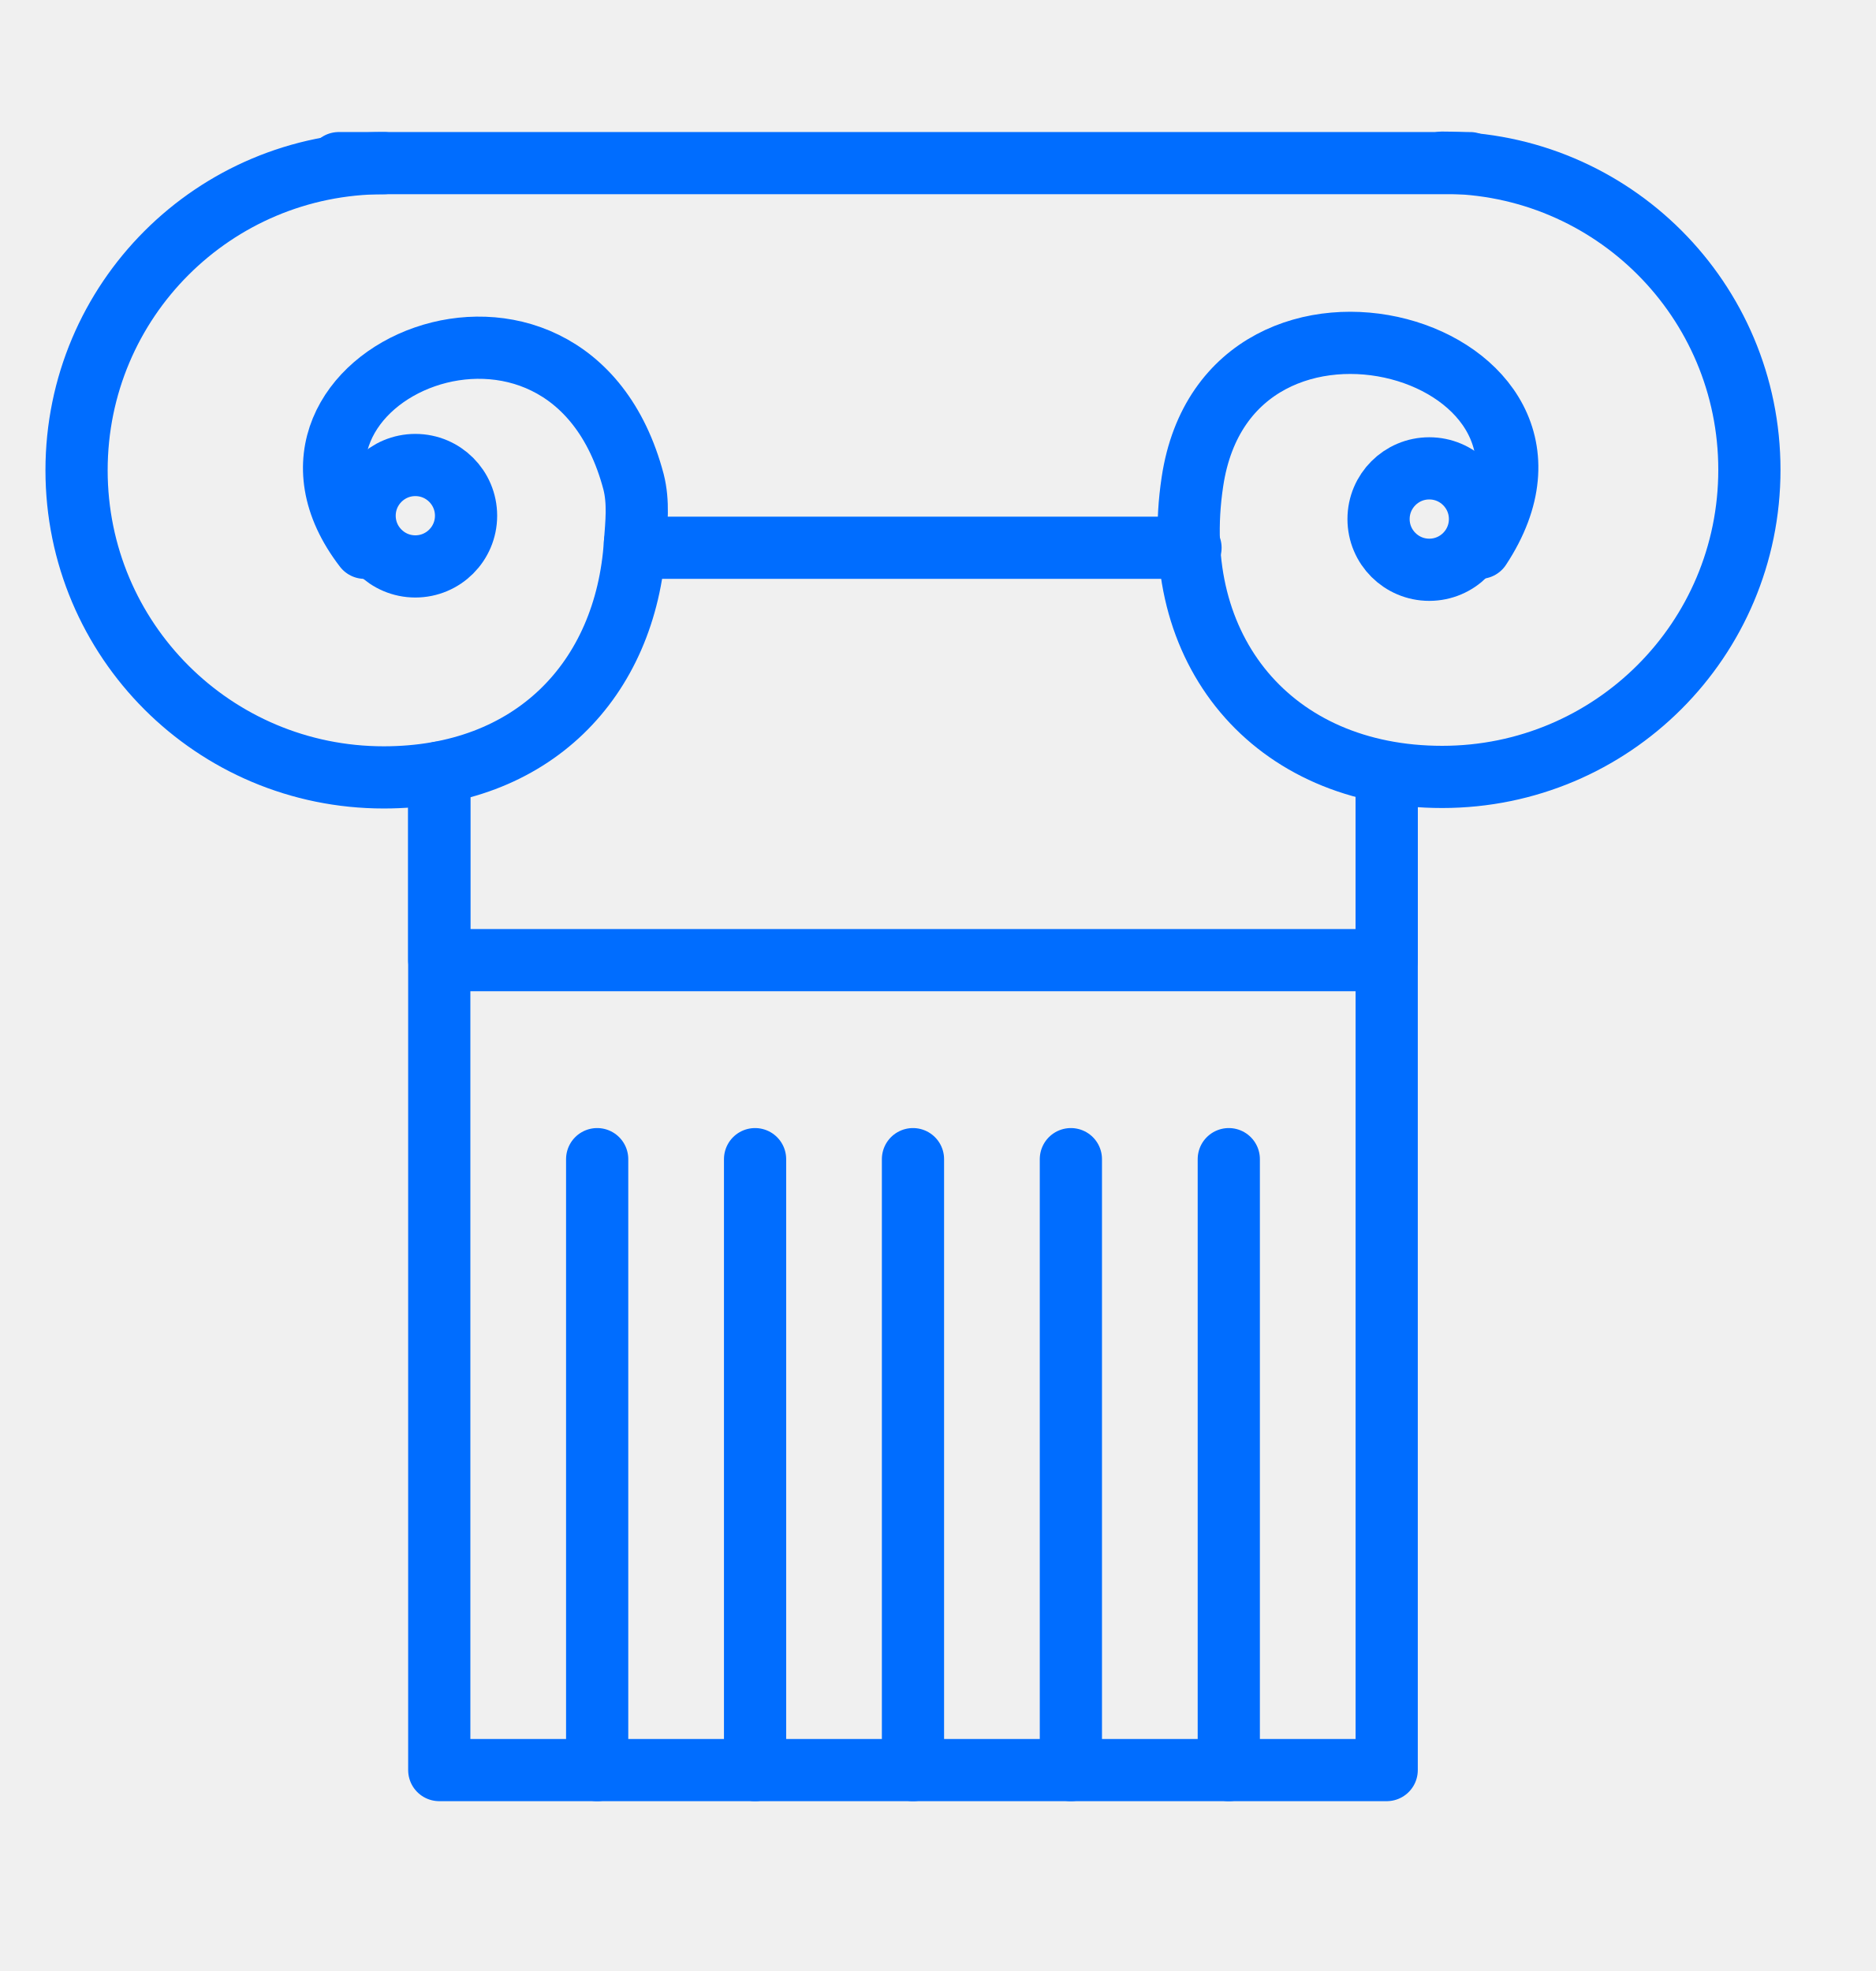
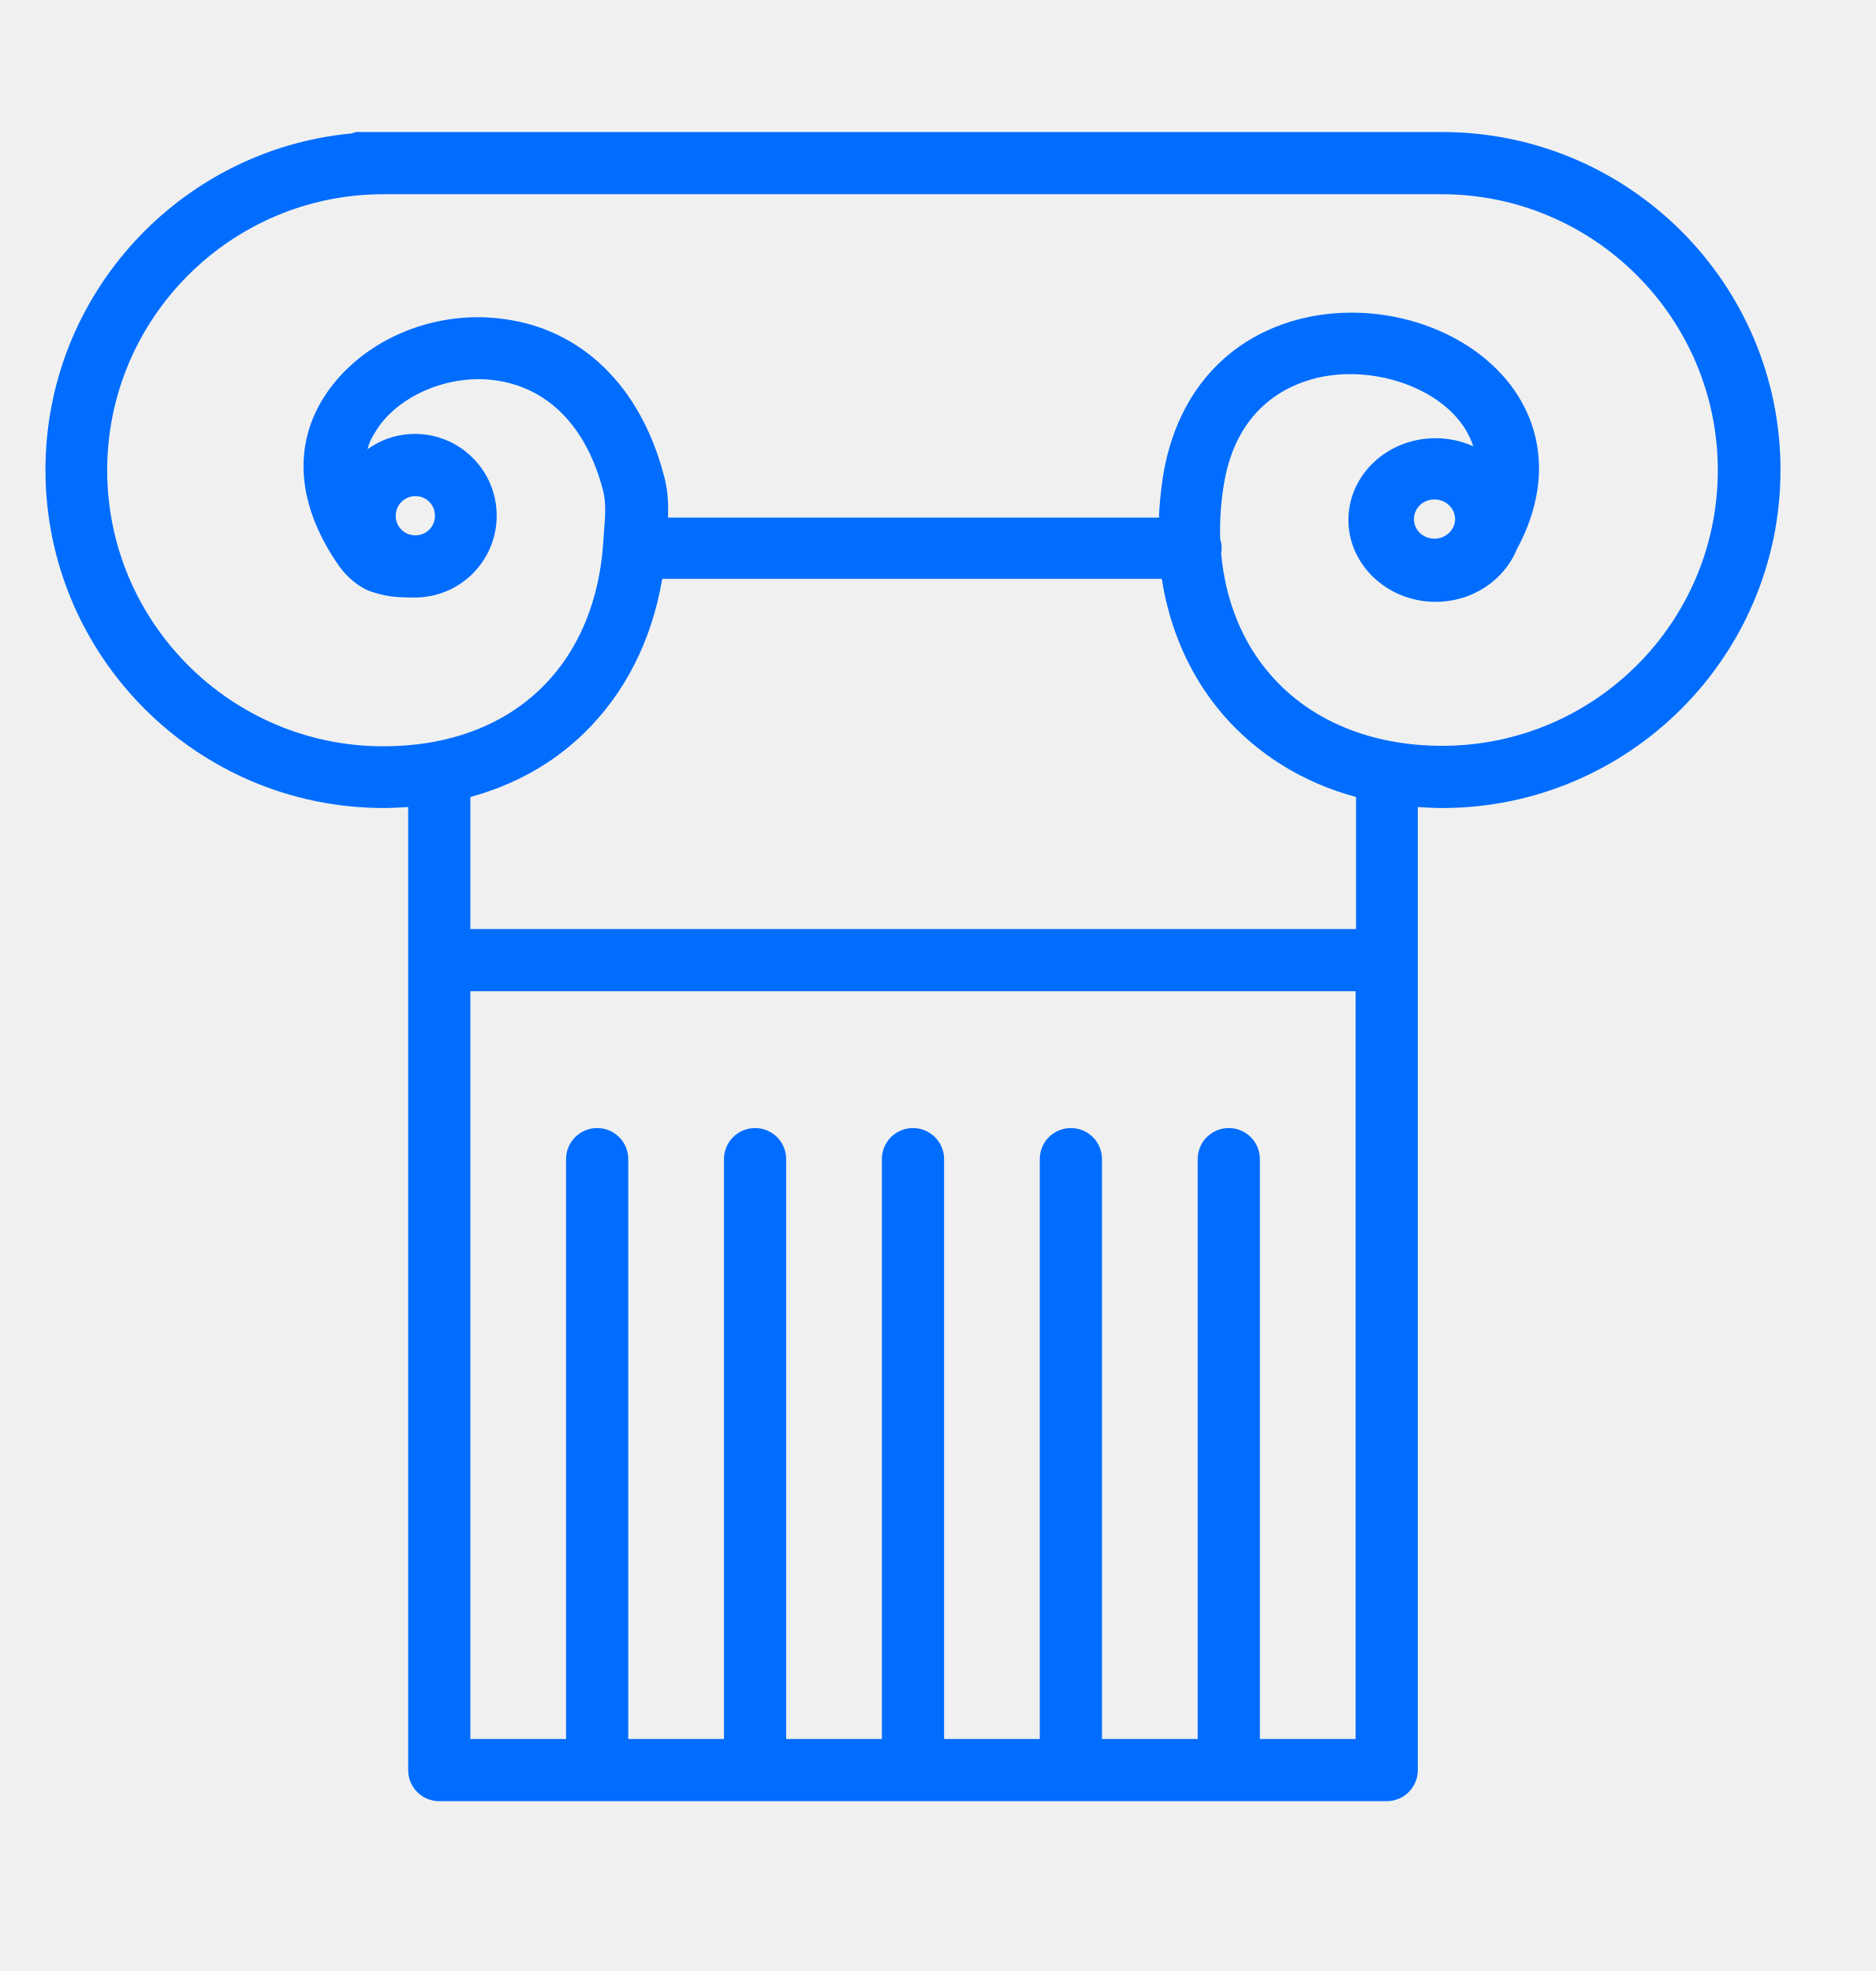
<svg xmlns="http://www.w3.org/2000/svg" version="1.1" id="Layer_1" x="0px" y="0px" viewBox="0 0 392 412" style="enable-background:new 0 0 392 412;" xml:space="preserve">
  <style type="text/css">
- 	.st0{fill:#F9DC32;}
- 	.st1{fill:none;stroke:#006DFF;stroke-width:13.676;stroke-linecap:round;stroke-linejoin:round;stroke-miterlimit:10;}
- 	.st2{fill:none;stroke:#006DFF;stroke-width:13;stroke-linecap:round;stroke-linejoin:round;stroke-miterlimit:10;}
- 	.st3{fill:#006DFF;}
- 	.st4{fill:none;stroke:#FFFFFF;stroke-width:13;stroke-linecap:round;stroke-linejoin:round;stroke-miterlimit:10;}
- 	.st5{fill:#FFFFFF;}
- 	.st6{fill:none;stroke:#006DFF;stroke-width:13;stroke-miterlimit:10;}
- 	.st7{fill:none;stroke:#FFFFFF;stroke-width:13;stroke-miterlimit:10;}
- 	.st8{fill:#5123AF;stroke:#FFFFFF;stroke-width:13;stroke-miterlimit:10;}
- 	.st9{fill:none;stroke:#006DFF;stroke-width:12;stroke-miterlimit:10;}
- 	.st10{fill:#006DFF;stroke:#006DFF;stroke-miterlimit:10;}
- 	.st11{fill:none;stroke:#FFFFFF;stroke-width:12;stroke-miterlimit:10;}
- 	.st12{fill:#FFFFFF;stroke:#FFFFFF;stroke-miterlimit:10;}
- 	.st13{fill:none;}
- 	.st14{fill:#FFFFFF;stroke:#006DFF;stroke-width:12;stroke-linecap:round;stroke-linejoin:round;stroke-miterlimit:10;}
- 	.st15{fill:none;stroke:#006DFF;stroke-width:12;stroke-linecap:round;stroke-linejoin:round;stroke-miterlimit:10;}
- 	.st16{fill:#EAE050;stroke:#FFFFFF;stroke-width:12;stroke-linecap:round;stroke-linejoin:round;stroke-miterlimit:10;}
- 	.st17{fill:none;stroke:#FFFFFF;stroke-width:12;stroke-linecap:round;stroke-linejoin:round;stroke-miterlimit:10;}
- 	.st18{fill:none;stroke:#006DFF;stroke-width:11.125;stroke-linecap:round;stroke-linejoin:round;stroke-miterlimit:10;}
- 	.st19{fill:#006DFF;stroke:#006DFF;stroke-width:13;stroke-linecap:round;stroke-linejoin:round;stroke-miterlimit:10;}
- 	.st20{fill:none;stroke:#FFFFFF;stroke-width:11.511;stroke-miterlimit:10;}
- 	.st21{fill:#FFFFFF;stroke:#FFFFFF;stroke-width:3;stroke-linecap:round;stroke-linejoin:round;stroke-miterlimit:10;}
- 	.st22{fill:#FFFFFF;stroke:#FFFFFF;stroke-width:13;stroke-linecap:round;stroke-linejoin:round;stroke-miterlimit:10;}
- 	.st23{fill:none;stroke:#AEA38A;stroke-width:11.511;stroke-miterlimit:10;}
- 	.st24{fill:#AEA38A;stroke:#AEA38A;stroke-width:3;stroke-linecap:round;stroke-linejoin:round;stroke-miterlimit:10;}
- 	.st25{fill:#AEA38A;}
- 	.st26{fill:none;stroke:#006DFF;stroke-width:14.472;stroke-linecap:round;stroke-linejoin:round;stroke-miterlimit:10;}
- 	.st27{fill:none;stroke:#006DFF;stroke-width:27;stroke-linecap:round;stroke-linejoin:round;stroke-miterlimit:10;}
- 	.st28{fill:none;stroke:#FFFFFF;stroke-width:14.078;stroke-linecap:round;stroke-linejoin:round;stroke-miterlimit:10;}
- 	.st29{fill:none;stroke:#FFFFFF;stroke-width:14.655;stroke-linecap:round;stroke-linejoin:round;stroke-miterlimit:10;}
- 	.st30{fill:#F1413D;stroke:#FFFFFF;stroke-width:14.472;stroke-linecap:round;stroke-linejoin:round;stroke-miterlimit:10;}
- 	.st31{fill:#F1413D;stroke:#FFFFFF;stroke-width:27;stroke-linecap:round;stroke-linejoin:round;stroke-miterlimit:10;}
- 	.st32{fill:#006DFF;stroke:#FFFFFF;stroke-width:14.095;stroke-miterlimit:10;}
- 	.st33{fill:none;stroke:#006DFF;stroke-width:14.095;stroke-linecap:round;stroke-miterlimit:10;}
- 	.st34{fill:none;stroke:#006DFF;stroke-width:14.798;stroke-miterlimit:10;}
- 	.st35{fill:none;stroke:#006DFF;stroke-width:14.095;stroke-miterlimit:10;}
- 	.st36{fill:#006DFF;stroke:#FFFFFF;stroke-width:14.095;stroke-linecap:round;stroke-linejoin:round;stroke-miterlimit:10;}
- 	.st37{fill:#C46CC7;stroke:#FFFFFF;stroke-width:14.095;stroke-miterlimit:10;}
- 	.st38{fill:#FFFFFF;stroke:#C46CC7;stroke-width:13;stroke-miterlimit:10;}
- 	.st39{fill:#FFFFFF;stroke:#C46CC7;stroke-width:14.095;stroke-linecap:round;stroke-miterlimit:10;}
- 	.st40{fill:#FFFFFF;stroke:#C46CC7;stroke-width:14.798;stroke-miterlimit:10;}
- 	.st41{fill:#FFFFFF;stroke:#C46CC7;stroke-width:14.095;stroke-miterlimit:10;}
- 	.st42{fill:#C46CC7;stroke:#FFFFFF;stroke-width:14.095;stroke-linecap:round;stroke-linejoin:round;stroke-miterlimit:10;}
- 	.st43{fill:#FFFFFF;stroke:#006DFF;stroke-miterlimit:10;}
- 	.st44{fill:#006DFF;stroke:#006DFF;stroke-width:12;stroke-miterlimit:10;}
- 	.st45{fill:#FFFFFF;stroke:#006DFF;stroke-width:12;stroke-miterlimit:10;}
- 	.st46{fill:#FFFFFF;stroke:#FFFFFF;stroke-width:12;stroke-miterlimit:10;}
- 	.st47{fill:#008080;stroke:#FFFFFF;stroke-width:12;stroke-miterlimit:10;}
- 	.st48{fill:none;stroke:#006DFF;stroke-width:11.946;stroke-miterlimit:10;}
- 	.st49{fill:none;stroke:#FFFFFF;stroke-width:11.946;stroke-miterlimit:10;}
- 	.st50{fill:#F9DC32;stroke:#FFFFFF;stroke-width:13;stroke-linecap:round;stroke-linejoin:round;stroke-miterlimit:10;}
- 	.st51{fill:#F9DC32;stroke:#FFFFFF;stroke-width:13;stroke-miterlimit:10;}
+ 	.st0{fill:#006DFF;}
</style>
-   <line class="st2" x1="132.7" y1="114.5" x2="248.8" y2="114.5" />
-   <polyline class="st2" points="289.8,161.5 289.8,370 91.8,370 91.8,161.5 " />
-   <line class="st2" x1="124.8" y1="242.3" x2="124.8" y2="370" />
-   <line class="st2" x1="157.8" y1="242.3" x2="157.8" y2="370" />
-   <line class="st2" x1="190.8" y1="242.3" x2="190.8" y2="370" />
-   <line class="st2" x1="223.8" y1="242.3" x2="223.8" y2="370" />
-   <line class="st2" x1="256.8" y1="242.3" x2="256.8" y2="370" />
-   <polyline class="st2" points="289.8,161.5 289.8,200.7 91.8,200.7 91.8,166 " />
-   <line class="st18" x1="248.8" y1="114.5" x2="132.7" y2="114.5" />
-   <g>
-     <line class="st2" x1="70.8" y1="34.1" x2="307.2" y2="34.1" />
-     <path class="st2" d="M132.7,113.5c-1.9,28.7-21.5,49-52.5,49c-35.5,0-64.2-28.7-64.2-64.2s28.7-64.2,64.2-64.2" />
-     <path class="st2" d="M76.2,114.5c-27.6-35.9,42.4-65.9,56.2-13.8c1.1,4.3,0.6,8.7,0.3,12.8" />
-     <path class="st2" d="M309.3,114.5c27.4-41.6-52.5-64.5-60.1-13.8c-5.3,35.1,16.7,61.7,52.2,61.7s64.2-28.7,64.2-64.2   s-28.7-64.2-64.2-64.2" />
-   </g>
-   <circle class="st6" cx="86.8" cy="107.8" r="10.6" />
-   <circle class="st6" cx="298.7" cy="108.5" r="10.6" />
+   <path class="st0" d="M301.4,27.6H74.4c-0.3,0.1-0.6,0.2-1,0.3C37.6,31.3,9.5,61.6,9.5,98.2c0,39,31.7,70.7,70.7,70.7  c1.7,0,3.4-0.1,5.1-0.2v32V370c0,3.6,2.9,6.5,6.5,6.5h198c3.6,0,6.5-2.9,6.5-6.5V200.7v-32c1.7,0.1,3.4,0.2,5.1,0.2  c39,0,70.7-31.7,70.7-70.7C372.1,59.3,340.4,27.6,301.4,27.6z M283.3,363.5h-20V242.3c0-3.6-2.9-6.5-6.5-6.5s-6.5,2.9-6.5,6.5v121.2  h-20V242.3c0-3.6-2.9-6.5-6.5-6.5s-6.5,2.9-6.5,6.5v121.2h-20V242.3c0-3.6-2.9-6.5-6.5-6.5s-6.5,2.9-6.5,6.5v121.2h-20V242.3  c0-3.6-2.9-6.5-6.5-6.5s-6.5,2.9-6.5,6.5v121.2h-20V242.3c0-3.6-2.9-6.5-6.5-6.5s-6.5,2.9-6.5,6.5v121.2h-20V207.2h185V363.5z   M283.3,194.2h-185v-27.6c9.1-2.5,17.1-6.9,23.6-13.2c8.7-8.4,14.3-19.5,16.5-32.4h104.4c1.7,10.8,6,20.5,12.8,28.4  c7.2,8.3,16.7,14.2,27.8,17.2V194.2z M301.4,155.9c-14.9,0-27.7-5.3-36-15c-5.9-6.8-9.3-15.5-10.2-25.2c0.1-0.4,0.1-0.8,0.1-1.1  c0-0.7-0.1-1.3-0.3-1.9c-0.1-3.5,0.1-7.2,0.7-11c2.5-16.4,13.3-21.2,19.5-22.7c11.4-2.7,24.8,1.7,30.5,9.9c1,1.4,1.7,2.9,2.2,4.4  c-2.4-1.1-5.1-1.7-7.9-1.7c-10,0-18.2,7.6-18.2,17.1c0,9.4,8.2,17.1,18.2,17.1c7.8,0,14.4-4.6,17-11c6.3-11.6,6.2-23.5-0.5-33.2  c-8.8-12.7-27.4-19-44.1-15.1c-16,3.8-26.7,15.9-29.4,33.4c-0.4,2.8-0.7,5.6-0.8,8.3H139.6c0.1-2.8,0-5.9-0.9-9  c-4.9-18.4-17-30.3-33.3-32.5C90,64.5,74.3,71.7,67.1,84c-6.2,10.7-4.3,22.9,3.9,34.5c1.8,2.5,4.2,4.2,6.1,5  c3.4,1.2,5.5,1.4,9.6,1.4c9.4,0,17.1-7.6,17.1-17.1c0-9.4-7.6-17.1-17.1-17.1c-3.7,0-7.1,1.2-9.9,3.2c0.3-1.2,0.8-2.3,1.5-3.4  c4.4-7.6,15.3-12.4,25.2-11c11,1.5,19,9.6,22.5,22.9c0.7,2.6,0.5,5.7,0.2,8.9c0,0.6-0.1,1.2-0.1,1.8c0,0,0,0,0,0  c-1.7,26.5-19.4,42.9-46,42.9c-31.8,0-57.7-25.9-57.7-57.7s25.9-57.7,57.7-57.7h221.2c31.8,0,57.7,25.9,57.7,57.7  S333.2,155.9,301.4,155.9z M304.1,108.5c0,2.2-1.9,4.1-4.3,4.1s-4.3-1.8-4.3-4.1s1.9-4.1,4.3-4.1S304.1,106.3,304.1,108.5z   M82.7,107.8c0-2.2,1.8-4.1,4.1-4.1s4.1,1.8,4.1,4.1s-1.8,4.1-4.1,4.1S82.7,110.1,82.7,107.8z" />
</svg>
